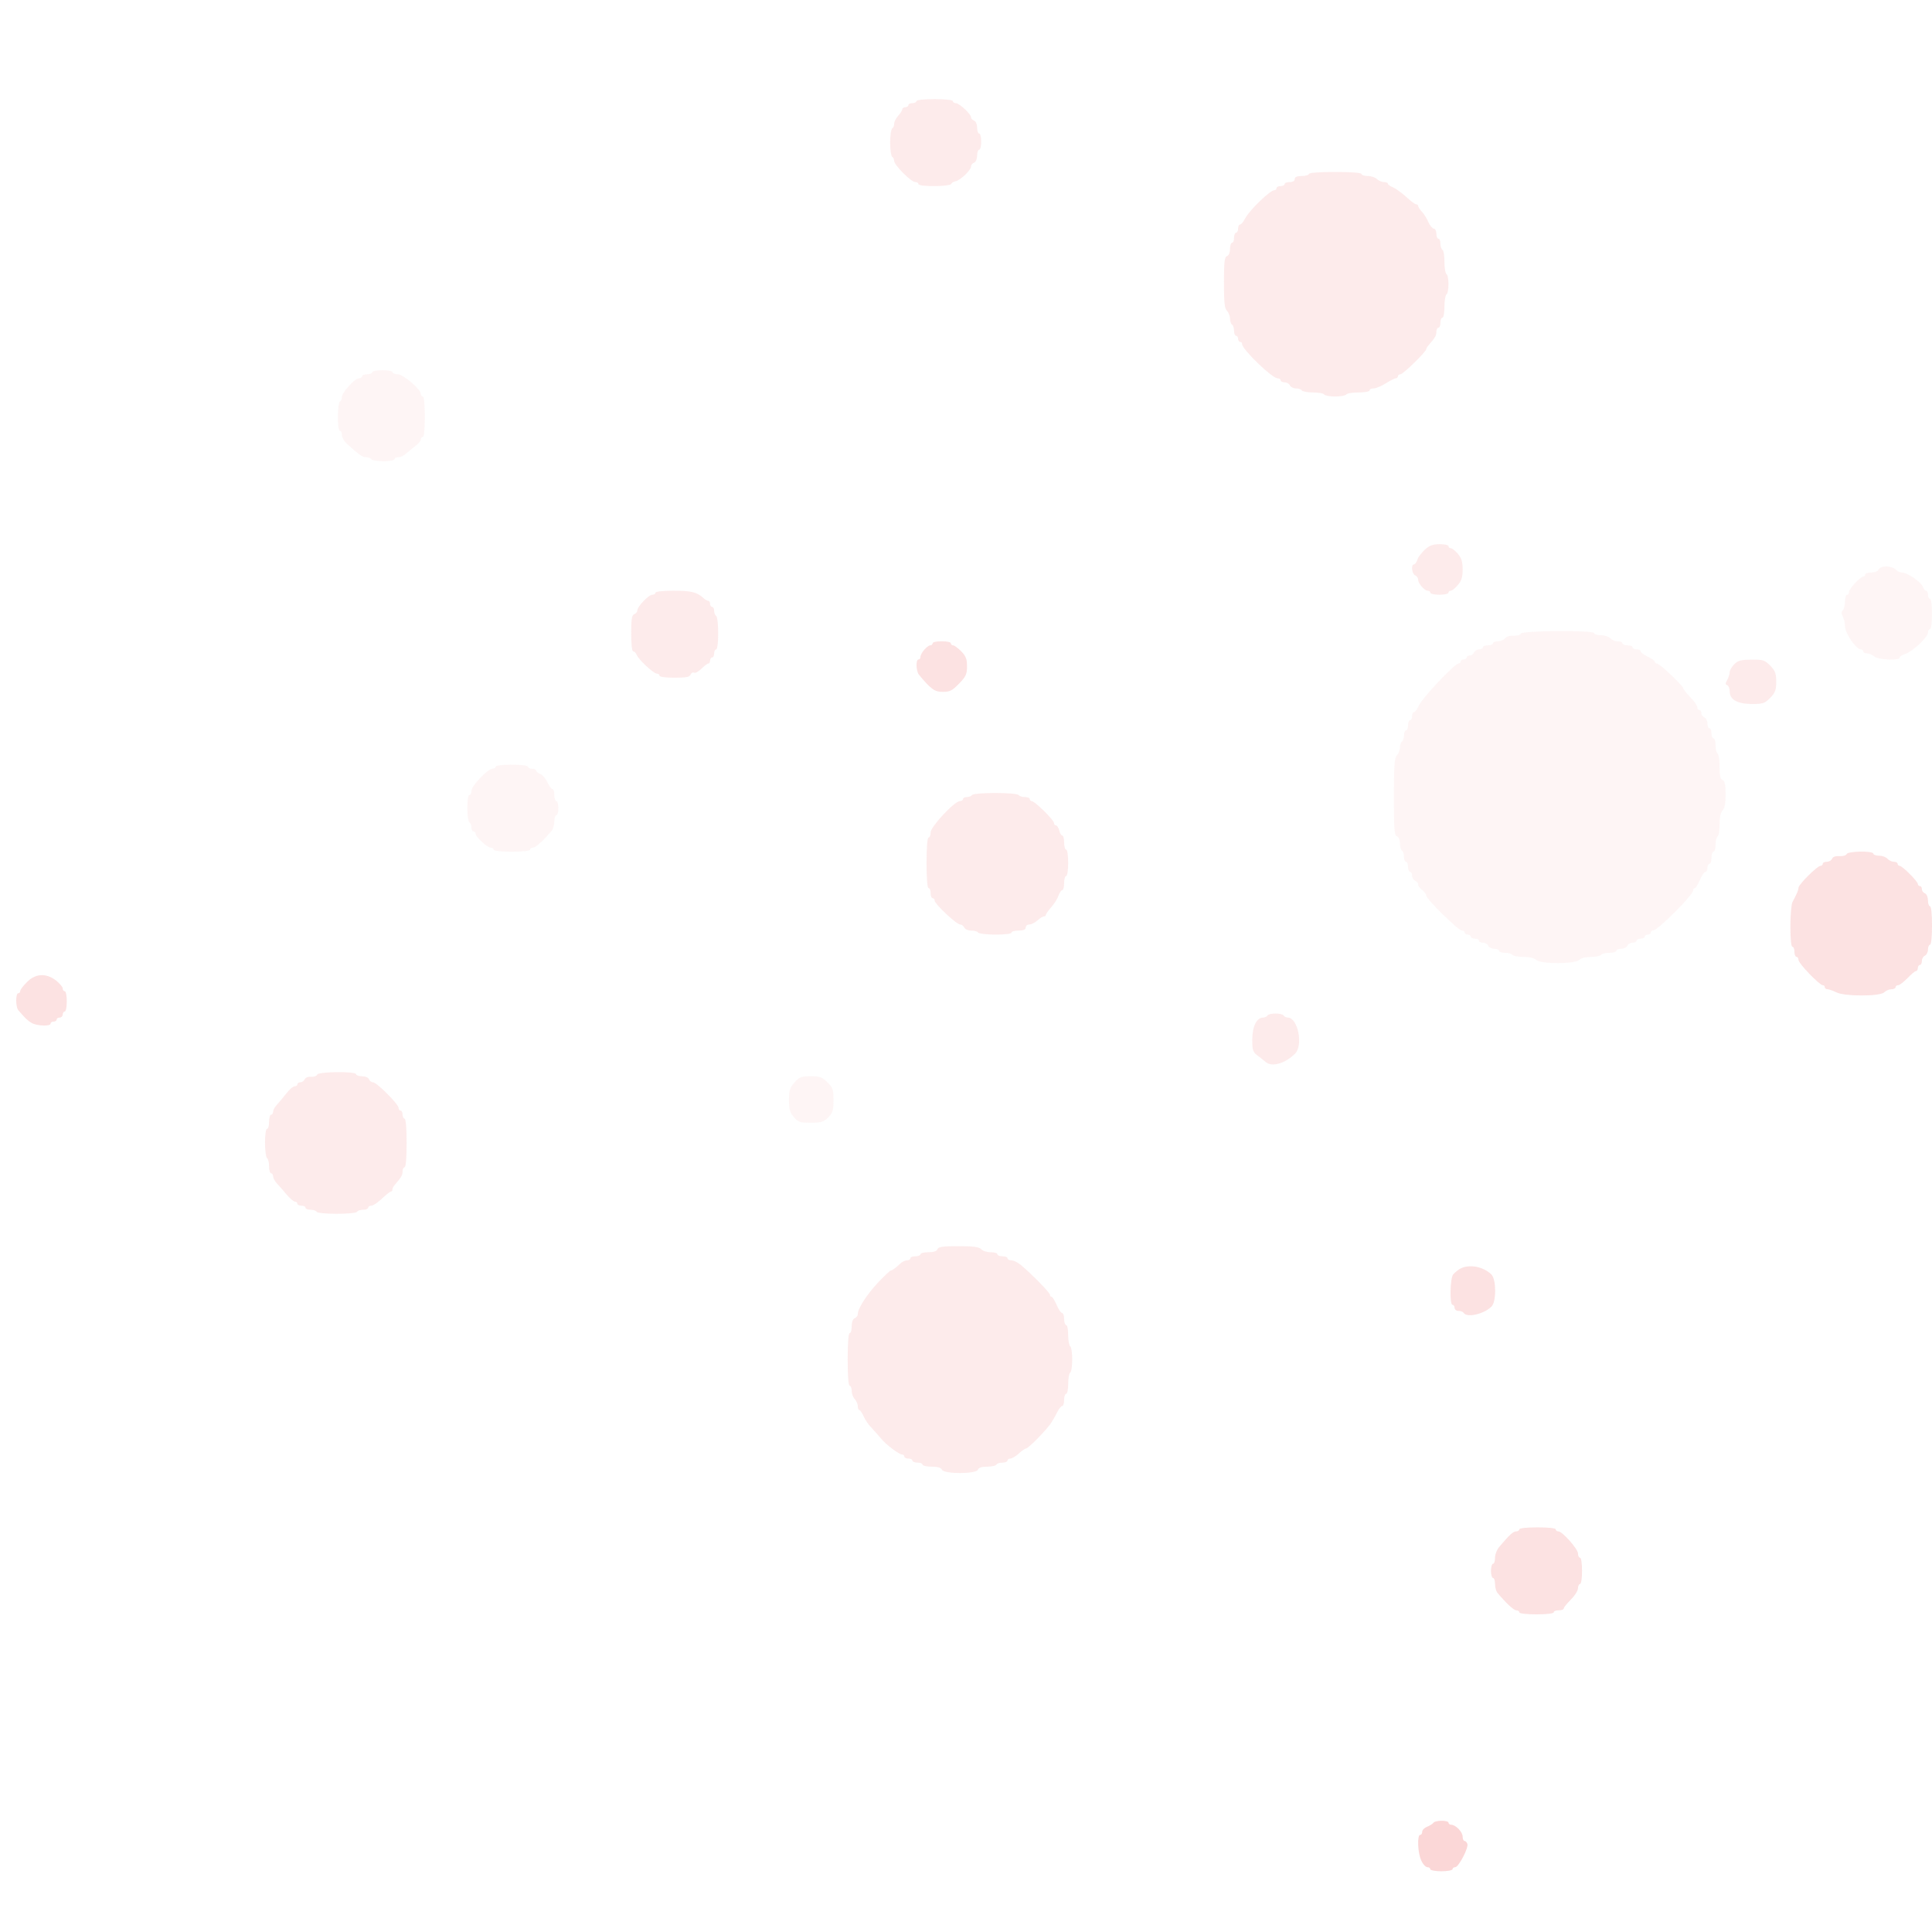
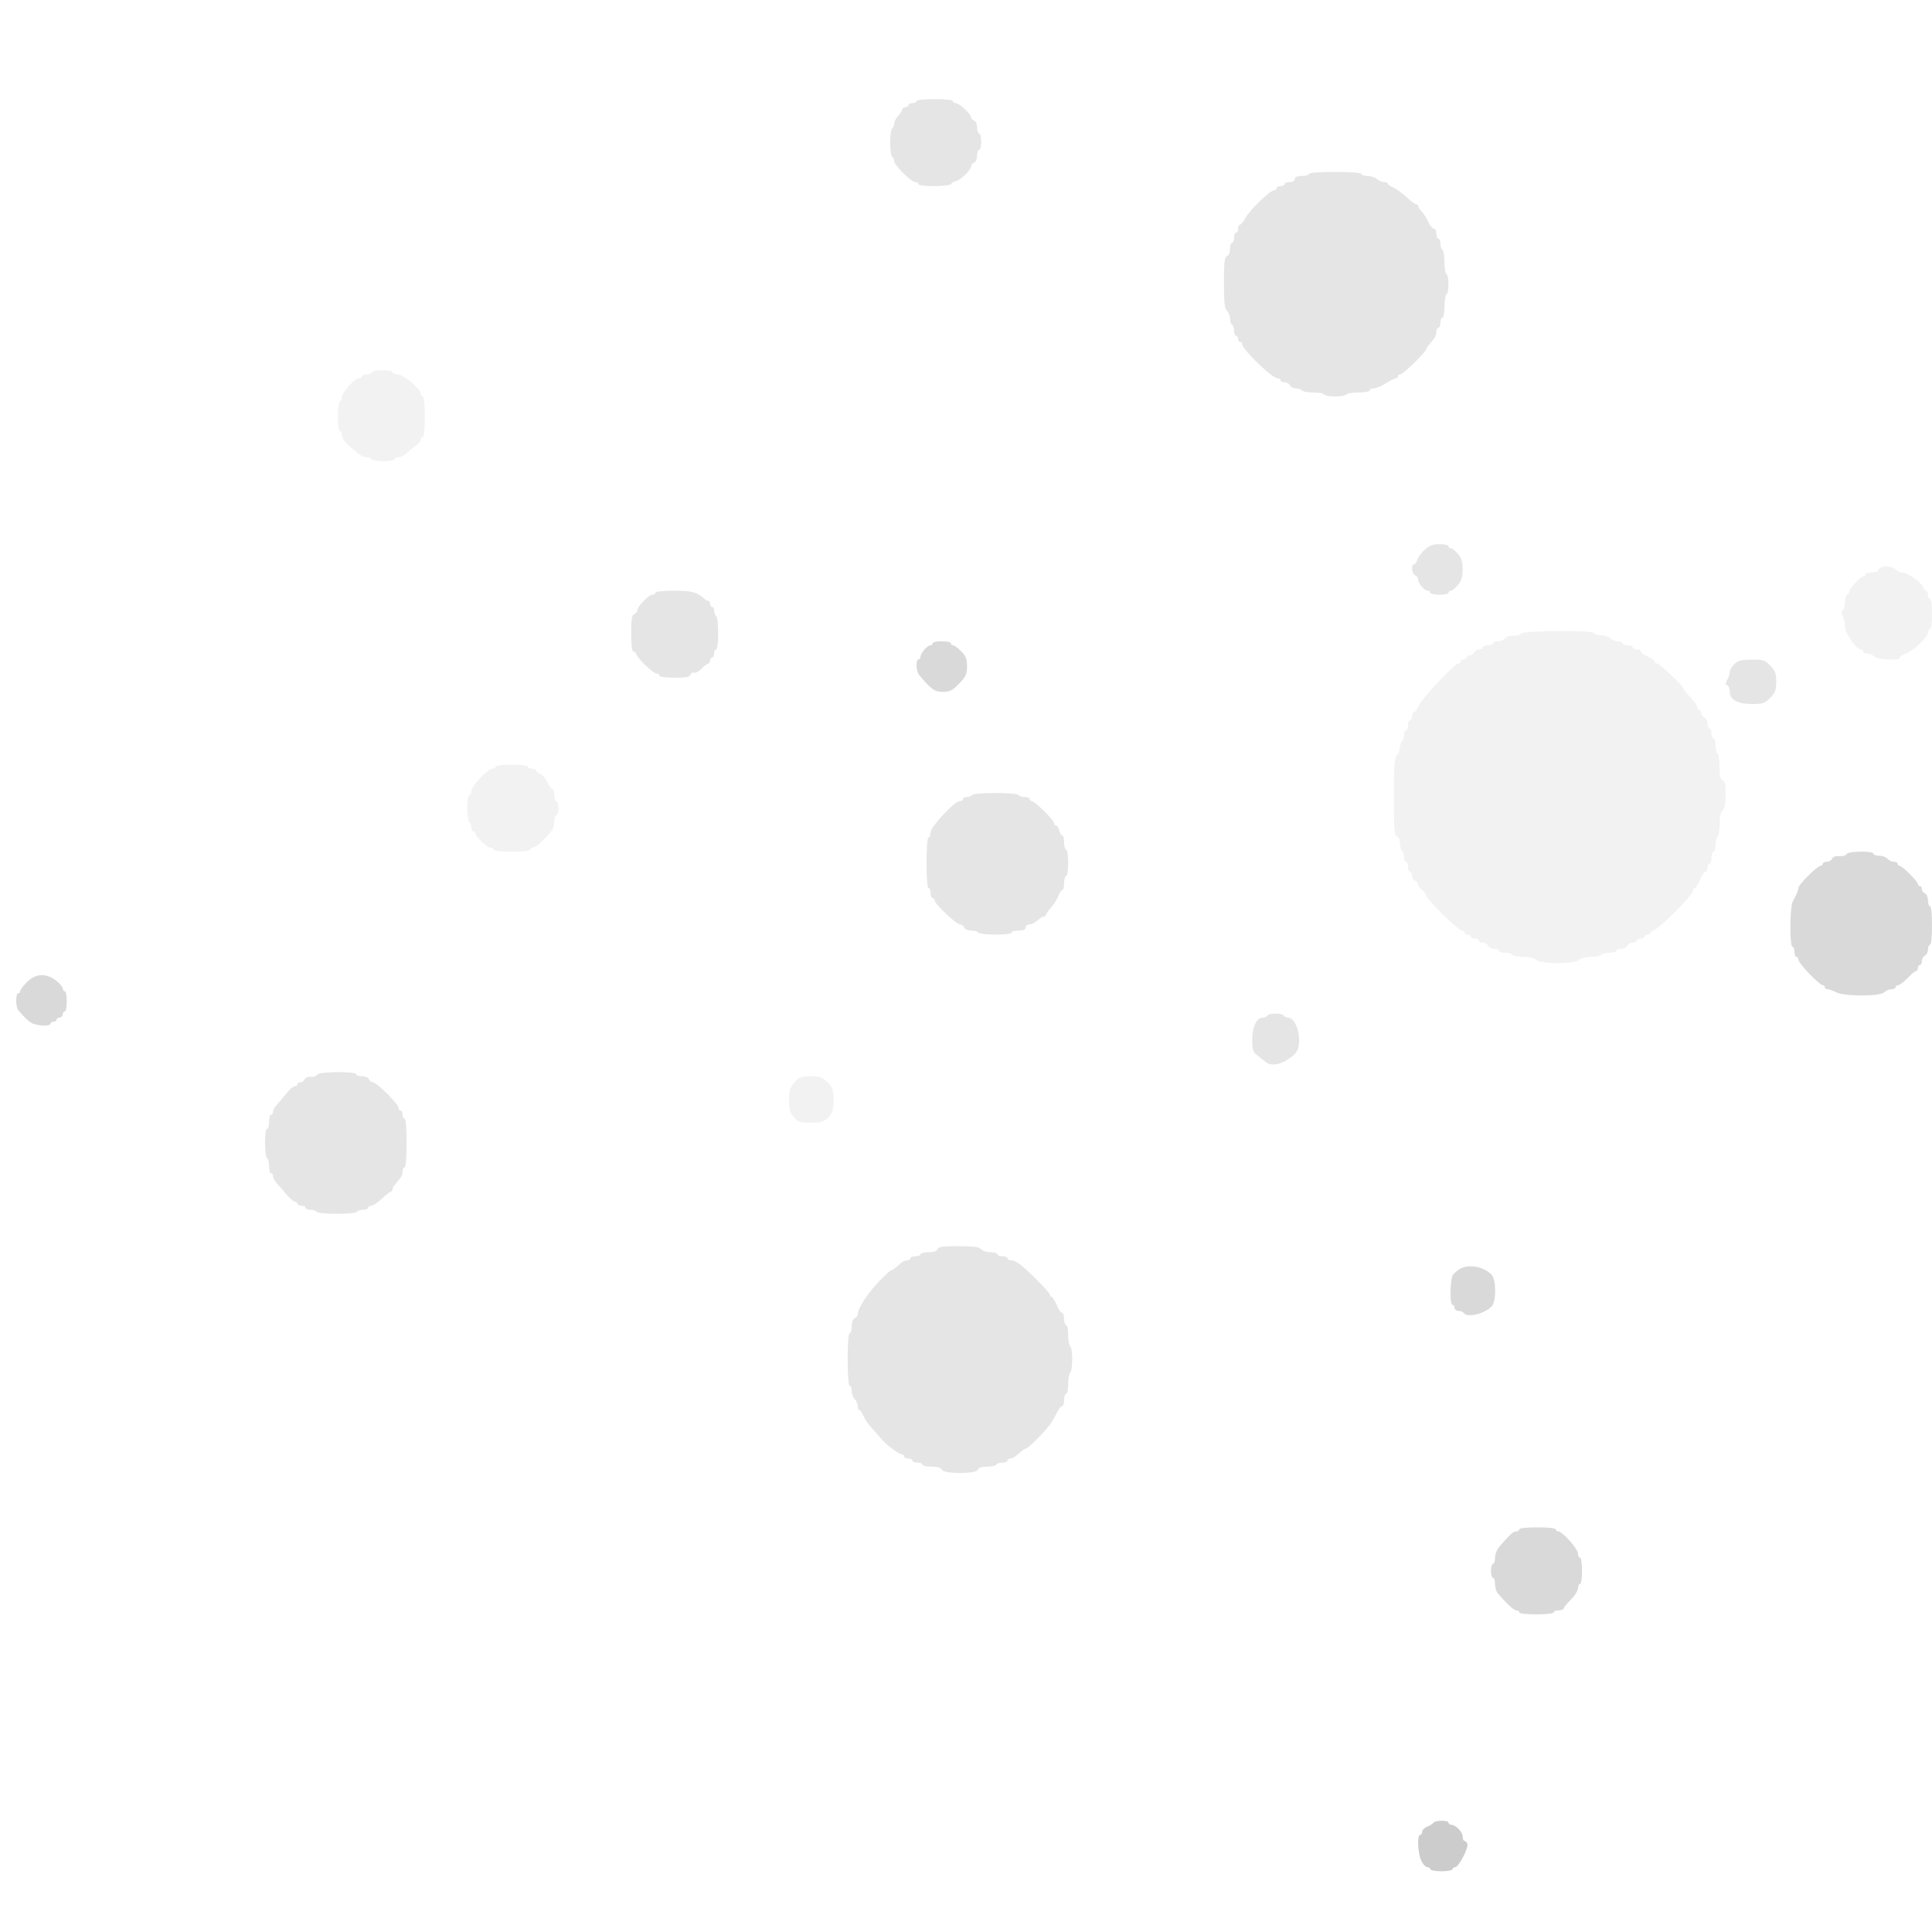
<svg xmlns="http://www.w3.org/2000/svg" version="1.0" width="955pt" height="943pt" viewBox="0 0 955 943" preserveAspectRatio="xMidYMid meet">
-   <g transform="translate(0,943) scale(0.1,-0.1)" fill="#ea3838" stroke="none" opacity="0.5">
+   <g transform="translate(0,943) scale(0.1,-0.1)" stroke="none" opacity="0.5">
    <path opacity="0.2" d="M4530 8930 c0 -5 -9 -10 -20 -10 -11 0 -20 -4 -20 -10 0 -5 -7 -10 -15 -10 -8 0 -15 -5 -15 -10 0 -6 -9 -20 -20 -32 -11 -12 -20 -30 -20 -39 0 -10 -4 -21 -10 -24 -5 -3 -10 -35 -10 -70 0 -35 5 -67 10 -70 6 -3 10 -13 10 -21 0 -20 84 -104 104 -104 9 0 16 -4 16 -10 0 -14 157 -13 162 1 2 5 11 11 21 13 22 3 77 55 77 73 0 8 7 16 15 19 9 4 15 19 15 35 0 16 5 29 10 29 6 0 10 18 10 40 0 22 -4 40 -10 40 -5 0 -10 13 -10 29 0 16 -6 31 -15 35 -8 3 -15 10 -15 16 0 16 -58 70 -75 70 -8 0 -15 5 -15 10 0 6 -37 10 -90 10 -53 0 -90 -4 -90 -10z" />
    <path opacity="0.2" d="M6470 8570 c0 -5 -16 -10 -35 -10 -24 0 -35 -5 -35 -15 0 -9 -9 -15 -25 -15 -14 0 -25 -4 -25 -10 0 -5 -9 -10 -20 -10 -11 0 -20 -4 -20 -10 0 -5 -4 -10 -10 -10 -22 0 -124 -99 -146 -141 -8 -16 -19 -29 -24 -29 -6 0 -10 -9 -10 -20 0 -11 -4 -20 -10 -20 -5 0 -10 -11 -10 -25 0 -14 -4 -25 -10 -25 -5 0 -10 -14 -10 -30 0 -18 -6 -33 -15 -36 -12 -5 -15 -29 -15 -131 0 -97 3 -128 15 -139 8 -9 15 -26 15 -39 0 -13 5 -27 10 -30 6 -3 10 -17 10 -31 0 -13 5 -24 10 -24 6 0 10 -7 10 -15 0 -8 5 -15 10 -15 6 0 10 -5 10 -11 0 -26 148 -169 175 -169 8 0 15 -4 15 -10 0 -5 9 -10 20 -10 11 0 23 -7 26 -15 4 -8 17 -15 29 -15 13 0 27 -4 30 -10 3 -5 28 -10 55 -10 27 0 52 -4 55 -10 3 -5 28 -10 55 -10 27 0 52 5 55 10 3 6 31 10 61 10 30 0 54 5 54 10 0 6 9 10 20 10 11 0 38 11 60 25 22 14 44 25 50 25 5 0 10 5 10 10 0 6 6 10 13 10 13 0 127 112 127 124 0 4 6 14 13 21 31 36 37 46 37 65 0 11 5 20 10 20 6 0 10 11 10 25 0 14 5 25 10 25 6 0 10 24 10 54 0 30 5 58 10 61 6 3 10 26 10 50 0 24 -4 47 -10 50 -5 3 -10 30 -10 60 0 30 -4 57 -10 60 -5 3 -10 17 -10 31 0 13 -4 24 -10 24 -5 0 -10 11 -10 25 0 14 -6 25 -13 25 -6 0 -19 15 -27 33 -7 17 -22 41 -32 51 -10 11 -18 23 -18 28 0 4 -4 8 -10 8 -5 0 -27 16 -47 35 -21 19 -50 41 -65 48 -16 6 -28 15 -28 19 0 5 -9 8 -19 8 -11 0 -26 7 -35 15 -8 8 -28 15 -45 15 -17 0 -31 5 -31 10 0 6 -50 10 -130 10 -80 0 -130 -4 -130 -10z" />
    <path opacity="0.1" d="M1840 7590 c0 -5 -11 -10 -25 -10 -14 0 -25 -4 -25 -10 0 -5 -7 -10 -16 -10 -20 0 -84 -70 -84 -92 0 -9 -4 -20 -10 -23 -5 -3 -10 -37 -10 -76 0 -39 4 -69 10 -69 6 0 10 -9 10 -20 0 -12 11 -31 24 -43 59 -54 77 -67 95 -67 11 0 23 -4 26 -10 3 -5 31 -10 61 -10 30 0 54 5 54 10 0 6 9 10 20 10 11 0 28 8 38 18 10 9 30 26 45 37 15 11 27 25 27 32 0 7 5 13 10 13 6 0 10 40 10 100 0 60 -4 100 -10 100 -5 0 -10 6 -10 13 0 23 -87 97 -114 97 -14 0 -26 5 -26 10 0 6 -22 10 -50 10 -27 0 -50 -4 -50 -10z" />
    <path opacity="0.2" d="M7043 6713 c-17 -16 -34 -38 -37 -50 -4 -13 -12 -23 -17 -23 -15 0 -10 -47 6 -54 8 -3 15 -12 15 -21 0 -19 31 -55 47 -55 7 0 13 -4 13 -10 0 -5 20 -10 45 -10 25 0 45 5 45 10 0 6 5 10 11 10 7 0 22 12 35 28 18 20 24 39 24 77 0 38 -6 57 -24 78 -13 15 -28 27 -35 27 -6 0 -11 5 -11 10 0 6 -19 10 -43 10 -33 0 -51 -6 -74 -27z" />
    <path opacity="0.1" d="M9286 6615 c-3 -9 -18 -15 -36 -15 -16 0 -30 -4 -30 -10 0 -5 -4 -10 -9 -10 -15 0 -71 -60 -71 -76 0 -8 -4 -14 -10 -14 -5 0 -10 -15 -10 -33 0 -18 -5 -38 -11 -44 -8 -8 -8 -17 0 -31 6 -11 11 -33 11 -47 0 -36 55 -115 79 -115 6 0 11 -4 11 -10 0 -5 9 -10 19 -10 11 0 26 -7 35 -15 16 -16 126 -22 126 -6 0 5 13 14 29 19 38 14 111 82 111 105 0 9 5 17 10 17 6 0 10 32 10 75 0 43 -4 75 -10 75 -5 0 -10 9 -10 20 0 11 -4 20 -9 20 -5 0 -12 8 -16 19 -7 23 -77 71 -104 71 -10 0 -24 7 -31 15 -7 8 -27 15 -45 15 -20 0 -35 -6 -39 -15z" />
    <path opacity="0.2" d="M3240 6500 c0 -5 -7 -10 -16 -10 -18 0 -74 -59 -74 -78 0 -7 -7 -15 -15 -18 -12 -5 -15 -25 -15 -95 0 -54 4 -89 10 -89 6 0 14 -8 17 -17 9 -23 84 -93 100 -93 7 0 13 -4 13 -10 0 -6 31 -10 74 -10 58 0 75 3 80 16 3 8 11 12 16 9 6 -4 23 5 37 19 14 14 30 26 34 26 5 0 9 7 9 15 0 8 5 15 10 15 6 0 10 9 10 20 0 11 5 20 10 20 6 0 10 33 10 79 0 44 -4 83 -10 86 -5 3 -10 15 -10 26 0 10 -4 19 -10 19 -5 0 -10 7 -10 15 0 8 -4 15 -9 15 -5 0 -16 6 -23 13 -33 30 -61 37 -148 37 -53 0 -90 -4 -90 -10z" />
    <path opacity="0.1" d="M7518 6298 c-3 -7 -18 -11 -35 -10 -17 1 -36 -4 -43 -13 -7 -8 -23 -15 -36 -15 -13 0 -24 -4 -24 -10 0 -5 -11 -10 -25 -10 -14 0 -25 -4 -25 -10 0 -5 -9 -10 -19 -10 -10 0 -21 -7 -25 -15 -3 -8 -12 -15 -21 -15 -8 0 -15 -4 -15 -10 0 -5 -7 -10 -15 -10 -8 0 -15 -4 -15 -10 0 -5 -5 -10 -11 -10 -18 0 -176 -167 -194 -205 -9 -19 -20 -35 -25 -35 -6 0 -10 -9 -10 -20 0 -11 -4 -20 -10 -20 -5 0 -10 -11 -10 -25 0 -14 -4 -25 -10 -25 -5 0 -10 -11 -10 -24 0 -14 -4 -28 -10 -31 -5 -3 -10 -17 -10 -30 0 -13 -7 -30 -15 -39 -12 -12 -15 -49 -15 -204 0 -160 2 -191 15 -196 9 -3 15 -18 15 -35 0 -16 5 -33 10 -36 6 -3 10 -17 10 -31 0 -13 5 -24 10 -24 6 0 10 -11 10 -25 0 -14 5 -25 10 -25 6 0 10 -9 10 -19 0 -10 7 -21 15 -25 8 -3 15 -11 15 -18 0 -8 9 -20 20 -28 11 -8 20 -20 20 -27 0 -17 159 -173 176 -173 8 0 14 -4 14 -10 0 -5 7 -10 15 -10 8 0 15 -4 15 -10 0 -5 9 -10 20 -10 11 0 20 -4 20 -10 0 -5 9 -10 20 -10 11 0 23 -7 26 -15 4 -8 17 -15 30 -15 13 0 24 -4 24 -10 0 -5 13 -10 29 -10 17 0 33 -4 36 -10 3 -5 28 -10 55 -10 30 0 54 -6 64 -15 21 -21 191 -21 212 0 9 9 34 15 59 15 24 0 47 5 50 10 3 6 22 10 41 10 19 0 34 5 34 10 0 6 11 10 24 10 13 0 26 7 30 15 3 8 15 15 26 15 11 0 20 5 20 10 0 6 9 10 20 10 11 0 20 5 20 10 0 6 7 10 15 10 8 0 15 5 15 10 0 6 4 10 10 10 24 0 200 176 200 200 0 6 3 10 8 10 4 0 15 18 25 40 9 22 21 40 27 40 5 0 10 9 10 20 0 11 5 20 10 20 6 0 10 14 10 30 0 17 5 30 10 30 6 0 10 15 10 34 0 19 5 38 10 41 6 3 10 30 10 60 0 34 5 59 15 69 10 10 15 35 15 79 0 48 -4 66 -15 71 -11 4 -15 21 -15 65 0 33 -4 63 -10 66 -5 3 -10 22 -10 41 0 19 -4 34 -10 34 -5 0 -10 11 -10 25 0 14 -4 25 -10 25 -5 0 -10 11 -10 24 0 13 -7 26 -15 30 -8 3 -15 12 -15 21 0 8 -4 15 -10 15 -5 0 -10 6 -10 14 0 8 -16 31 -35 50 -19 20 -35 40 -35 44 0 12 -116 122 -129 122 -6 0 -11 4 -11 9 0 5 -16 16 -35 25 -19 9 -35 21 -35 26 0 6 -9 10 -20 10 -11 0 -20 5 -20 10 0 6 -11 10 -25 10 -14 0 -25 5 -25 10 0 6 -11 10 -24 10 -13 0 -29 7 -36 15 -7 8 -28 15 -46 15 -19 0 -34 5 -34 10 0 16 -357 13 -362 -2z" />
    <path opacity="0.3" d="M4610 6250 c0 -5 -5 -10 -11 -10 -15 0 -49 -39 -49 -57 0 -7 -4 -13 -10 -13 -14 0 -12 -58 3 -76 60 -72 77 -84 118 -84 34 0 46 6 80 41 34 35 39 47 39 86 0 36 -6 50 -29 74 -16 16 -34 29 -40 29 -6 0 -11 5 -11 10 0 6 -20 10 -45 10 -25 0 -45 -4 -45 -10z" />
    <path opacity="0.2" d="M8573 6147 c-13 -13 -23 -30 -23 -40 0 -9 -6 -27 -12 -38 -10 -17 -10 -23 0 -26 6 -3 12 -16 12 -30 0 -41 36 -62 108 -63 57 0 65 3 92 30 25 26 30 39 30 80 0 41 -5 54 -30 80 -27 27 -35 30 -92 29 -51 0 -67 -4 -85 -22z" />
    <path opacity="0.1" d="M2450 5640 c0 -5 -7 -10 -16 -10 -23 0 -104 -85 -104 -110 0 -11 -4 -20 -10 -20 -6 0 -10 -28 -10 -64 0 -36 5 -68 10 -71 6 -3 10 -15 10 -26 0 -10 5 -19 10 -19 6 0 10 -4 10 -10 0 -15 58 -70 75 -70 8 0 15 -4 15 -10 0 -6 37 -10 90 -10 53 0 90 4 90 10 0 6 7 10 15 10 13 0 49 33 93 84 6 8 12 29 12 46 0 16 5 30 10 30 6 0 10 16 10 35 0 19 -4 35 -10 35 -5 0 -10 14 -10 30 0 17 -4 30 -10 30 -5 0 -16 16 -25 35 -10 19 -25 37 -36 40 -10 4 -19 11 -19 16 0 5 -9 9 -20 9 -11 0 -20 5 -20 10 0 6 -33 10 -80 10 -47 0 -80 -4 -80 -10z" />
    <path opacity="0.2" d="M4805 5500 c-3 -5 -15 -10 -26 -10 -10 0 -19 -4 -19 -10 0 -5 -7 -10 -15 -10 -27 0 -145 -127 -145 -155 0 -14 -4 -25 -10 -25 -6 0 -10 -48 -10 -125 0 -77 4 -125 10 -125 6 0 10 -11 10 -25 0 -14 5 -25 10 -25 6 0 10 -5 10 -12 0 -16 108 -118 126 -118 8 0 17 -7 20 -15 4 -8 19 -15 34 -15 16 0 32 -4 35 -10 3 -5 42 -10 86 -10 46 0 79 4 79 10 0 6 16 10 35 10 24 0 35 5 35 15 0 8 8 15 18 15 10 0 28 9 40 20 12 11 26 20 32 20 5 0 10 3 10 8 0 4 12 21 26 37 15 17 31 42 36 58 6 15 14 27 19 27 5 0 9 16 9 35 0 19 5 35 10 35 6 0 10 28 10 65 0 37 -4 65 -10 65 -5 0 -10 16 -10 35 0 19 -4 35 -9 35 -5 0 -12 11 -15 25 -4 14 -11 25 -16 25 -6 0 -10 5 -10 12 0 14 -95 108 -110 108 -5 0 -10 5 -10 10 0 6 -11 10 -24 10 -14 0 -28 5 -31 10 -4 6 -53 10 -115 10 -62 0 -111 -4 -115 -10z" />
    <path opacity="0.3" d="M9128 5208 c-3 -7 -18 -11 -35 -10 -20 1 -33 -3 -37 -13 -3 -8 -15 -15 -26 -15 -11 0 -20 -4 -20 -10 0 -5 -5 -10 -11 -10 -16 0 -108 -92 -109 -108 0 -7 -4 -21 -10 -32 -5 -11 -14 -29 -20 -40 -5 -11 -10 -65 -10 -120 0 -60 4 -100 10 -100 6 0 10 -11 10 -25 0 -14 5 -25 10 -25 6 0 10 -7 10 -15 0 -17 104 -125 120 -125 6 0 10 -4 10 -10 0 -5 6 -10 14 -10 7 0 27 -7 42 -15 41 -21 217 -21 238 0 8 8 24 15 35 15 12 0 21 5 21 10 0 6 6 10 13 10 7 0 27 16 46 35 18 19 37 35 42 35 5 0 9 7 9 15 0 8 5 15 10 15 6 0 10 9 10 20 0 11 7 23 15 26 8 4 15 17 15 30 0 13 5 24 10 24 6 0 10 38 10 95 0 57 -4 95 -10 95 -5 0 -10 13 -10 29 0 16 -6 31 -15 35 -8 3 -15 12 -15 21 0 8 -4 15 -10 15 -5 0 -10 5 -10 10 0 13 -77 90 -90 90 -5 0 -10 5 -10 10 0 6 -8 10 -19 10 -10 0 -24 7 -31 15 -7 8 -25 15 -41 15 -16 0 -29 5 -29 10 0 15 -127 13 -132 -2z" />
    <path opacity="0.3" d="M133 4575 c-18 -18 -33 -37 -33 -44 0 -6 -4 -11 -10 -11 -13 0 -13 -67 0 -83 35 -41 48 -53 67 -64 27 -15 93 -17 93 -3 0 6 7 10 15 10 8 0 15 5 15 10 0 6 7 10 15 10 8 0 15 7 15 15 0 8 5 15 10 15 6 0 10 23 10 50 0 28 -4 50 -10 50 -5 0 -10 6 -10 14 0 7 -15 25 -34 40 -49 37 -101 34 -143 -9z" />
    <path opacity="0.2" d="M6265 4410 c-3 -5 -13 -10 -21 -10 -32 0 -53 -42 -54 -107 0 -56 3 -64 28 -82 15 -12 32 -25 39 -31 31 -26 96 -7 145 42 41 41 13 178 -36 178 -8 0 -18 5 -21 10 -3 6 -21 10 -40 10 -19 0 -37 -4 -40 -10z" />
    <path opacity="0.2" d="M1568 4118 c-3 -7 -16 -12 -30 -11 -15 2 -28 -4 -32 -12 -3 -8 -12 -15 -21 -15 -8 0 -15 -4 -15 -10 0 -5 -6 -10 -14 -10 -8 0 -27 -17 -42 -37 -16 -20 -37 -45 -46 -55 -10 -10 -18 -25 -18 -33 0 -8 -4 -15 -10 -15 -5 0 -10 -16 -10 -35 0 -19 -4 -35 -10 -35 -6 0 -10 -30 -10 -69 0 -39 5 -73 10 -76 6 -3 10 -22 10 -41 0 -19 5 -34 10 -34 6 0 10 -7 10 -15 0 -8 8 -23 18 -34 9 -10 31 -34 47 -54 17 -20 36 -37 43 -37 6 0 12 -4 12 -10 0 -5 9 -10 20 -10 11 0 20 -4 20 -10 0 -5 11 -10 24 -10 14 0 28 -4 31 -10 3 -6 48 -10 100 -10 52 0 97 4 100 10 3 6 17 10 31 10 13 0 24 5 24 10 0 6 7 10 16 10 8 0 32 16 52 35 20 19 40 35 45 35 4 0 7 5 7 11 0 6 6 17 13 24 31 36 37 46 37 65 0 11 5 20 10 20 6 0 10 47 10 120 0 73 -4 120 -10 120 -5 0 -10 9 -10 20 0 11 -4 20 -10 20 -5 0 -10 6 -10 14 0 18 -108 126 -126 126 -8 0 -17 7 -20 15 -4 9 -19 15 -35 15 -16 0 -29 5 -29 10 0 15 -187 13 -192 -2z" />
    <path opacity="0.1" d="M3928 4080 c-24 -26 -28 -39 -28 -88 0 -46 5 -63 24 -84 21 -25 30 -28 83 -28 52 0 64 4 87 26 22 23 26 35 26 86 0 52 -3 62 -30 88 -26 26 -38 30 -83 30 -45 0 -56 -4 -79 -30z" />
    <path opacity="0.2" d="M4634 3255 c-4 -10 -20 -15 -45 -15 -21 0 -39 -4 -39 -10 0 -5 -11 -10 -25 -10 -14 0 -25 -4 -25 -10 0 -5 -7 -10 -16 -10 -8 0 -22 -6 -29 -12 -31 -28 -44 -38 -51 -38 -4 0 -32 -26 -63 -59 -55 -58 -101 -129 -101 -157 0 -8 -7 -17 -15 -20 -9 -4 -15 -19 -15 -40 0 -19 -4 -34 -10 -34 -6 0 -10 -50 -10 -130 0 -80 4 -130 10 -130 6 0 10 -12 10 -26 0 -14 7 -32 15 -40 8 -9 15 -24 15 -35 0 -10 3 -19 8 -19 4 0 13 -14 21 -31 7 -17 25 -43 40 -58 14 -15 35 -39 46 -52 24 -30 90 -79 104 -79 6 0 11 -4 11 -10 0 -5 9 -10 20 -10 11 0 20 -4 20 -10 0 -5 11 -10 25 -10 14 0 25 -4 25 -10 0 -5 20 -10 45 -10 31 0 47 -5 51 -15 9 -22 169 -22 178 0 3 10 19 15 45 15 22 0 43 4 46 10 3 6 17 10 31 10 13 0 24 5 24 10 0 6 7 10 14 10 8 0 27 11 42 25 15 14 31 25 36 25 12 0 108 99 127 131 8 13 21 36 29 52 7 15 18 27 23 27 5 0 9 14 9 30 0 17 5 30 10 30 6 0 10 22 10 49 0 28 5 53 10 56 6 3 10 33 10 65 0 32 -4 62 -10 65 -5 3 -10 28 -10 56 0 27 -4 49 -10 49 -5 0 -10 14 -10 30 0 17 -5 30 -10 30 -6 0 -18 18 -27 40 -10 22 -21 40 -25 40 -5 0 -8 5 -8 10 0 10 -91 103 -145 148 -15 12 -35 22 -46 22 -10 0 -19 5 -19 10 0 6 -11 10 -25 10 -14 0 -25 5 -25 10 0 6 -15 10 -34 10 -18 0 -39 7 -46 15 -10 11 -36 15 -112 15 -78 0 -100 -3 -104 -15z" />
    <path opacity="0.3" d="M7215 3157 c-11 -7 -25 -19 -32 -27 -15 -18 -18 -150 -3 -150 6 0 10 -7 10 -15 0 -8 9 -15 19 -15 11 0 23 -4 26 -10 16 -25 101 -6 138 32 24 24 23 132 0 157 -40 41 -114 54 -158 28z" />
    <path opacity="0.3" d="M7510 1870 c0 -5 -7 -10 -15 -10 -15 0 -31 -14 -82 -74 -13 -15 -23 -39 -23 -56 0 -17 -4 -30 -10 -30 -5 0 -10 -16 -10 -35 0 -19 5 -35 10 -35 6 0 10 -14 10 -30 0 -17 6 -37 13 -45 45 -53 80 -85 92 -85 8 0 15 -4 15 -10 0 -6 35 -10 85 -10 50 0 85 4 85 10 0 6 11 10 25 10 14 0 25 4 25 10 0 5 16 24 35 43 19 19 35 44 35 56 0 11 5 21 10 21 6 0 10 28 10 65 0 37 -4 65 -10 65 -5 0 -10 9 -10 21 0 22 -77 109 -97 109 -7 0 -13 5 -13 10 0 6 -37 10 -90 10 -53 0 -90 -4 -90 -10z" />
    <path opacity="0.4" d="M7085 419 c-4 -5 -18 -14 -31 -19 -13 -5 -24 -16 -24 -25 0 -8 -4 -15 -10 -15 -16 0 -12 -94 6 -128 8 -18 22 -32 30 -32 8 0 14 -4 14 -10 0 -5 25 -10 55 -10 30 0 55 5 55 10 0 6 6 10 13 10 17 0 68 97 60 116 -3 8 -9 14 -14 14 -5 0 -9 10 -9 21 0 23 -34 59 -57 59 -7 0 -13 5 -13 10 0 13 -67 13 -75 -1z" />
  </g>
</svg>
